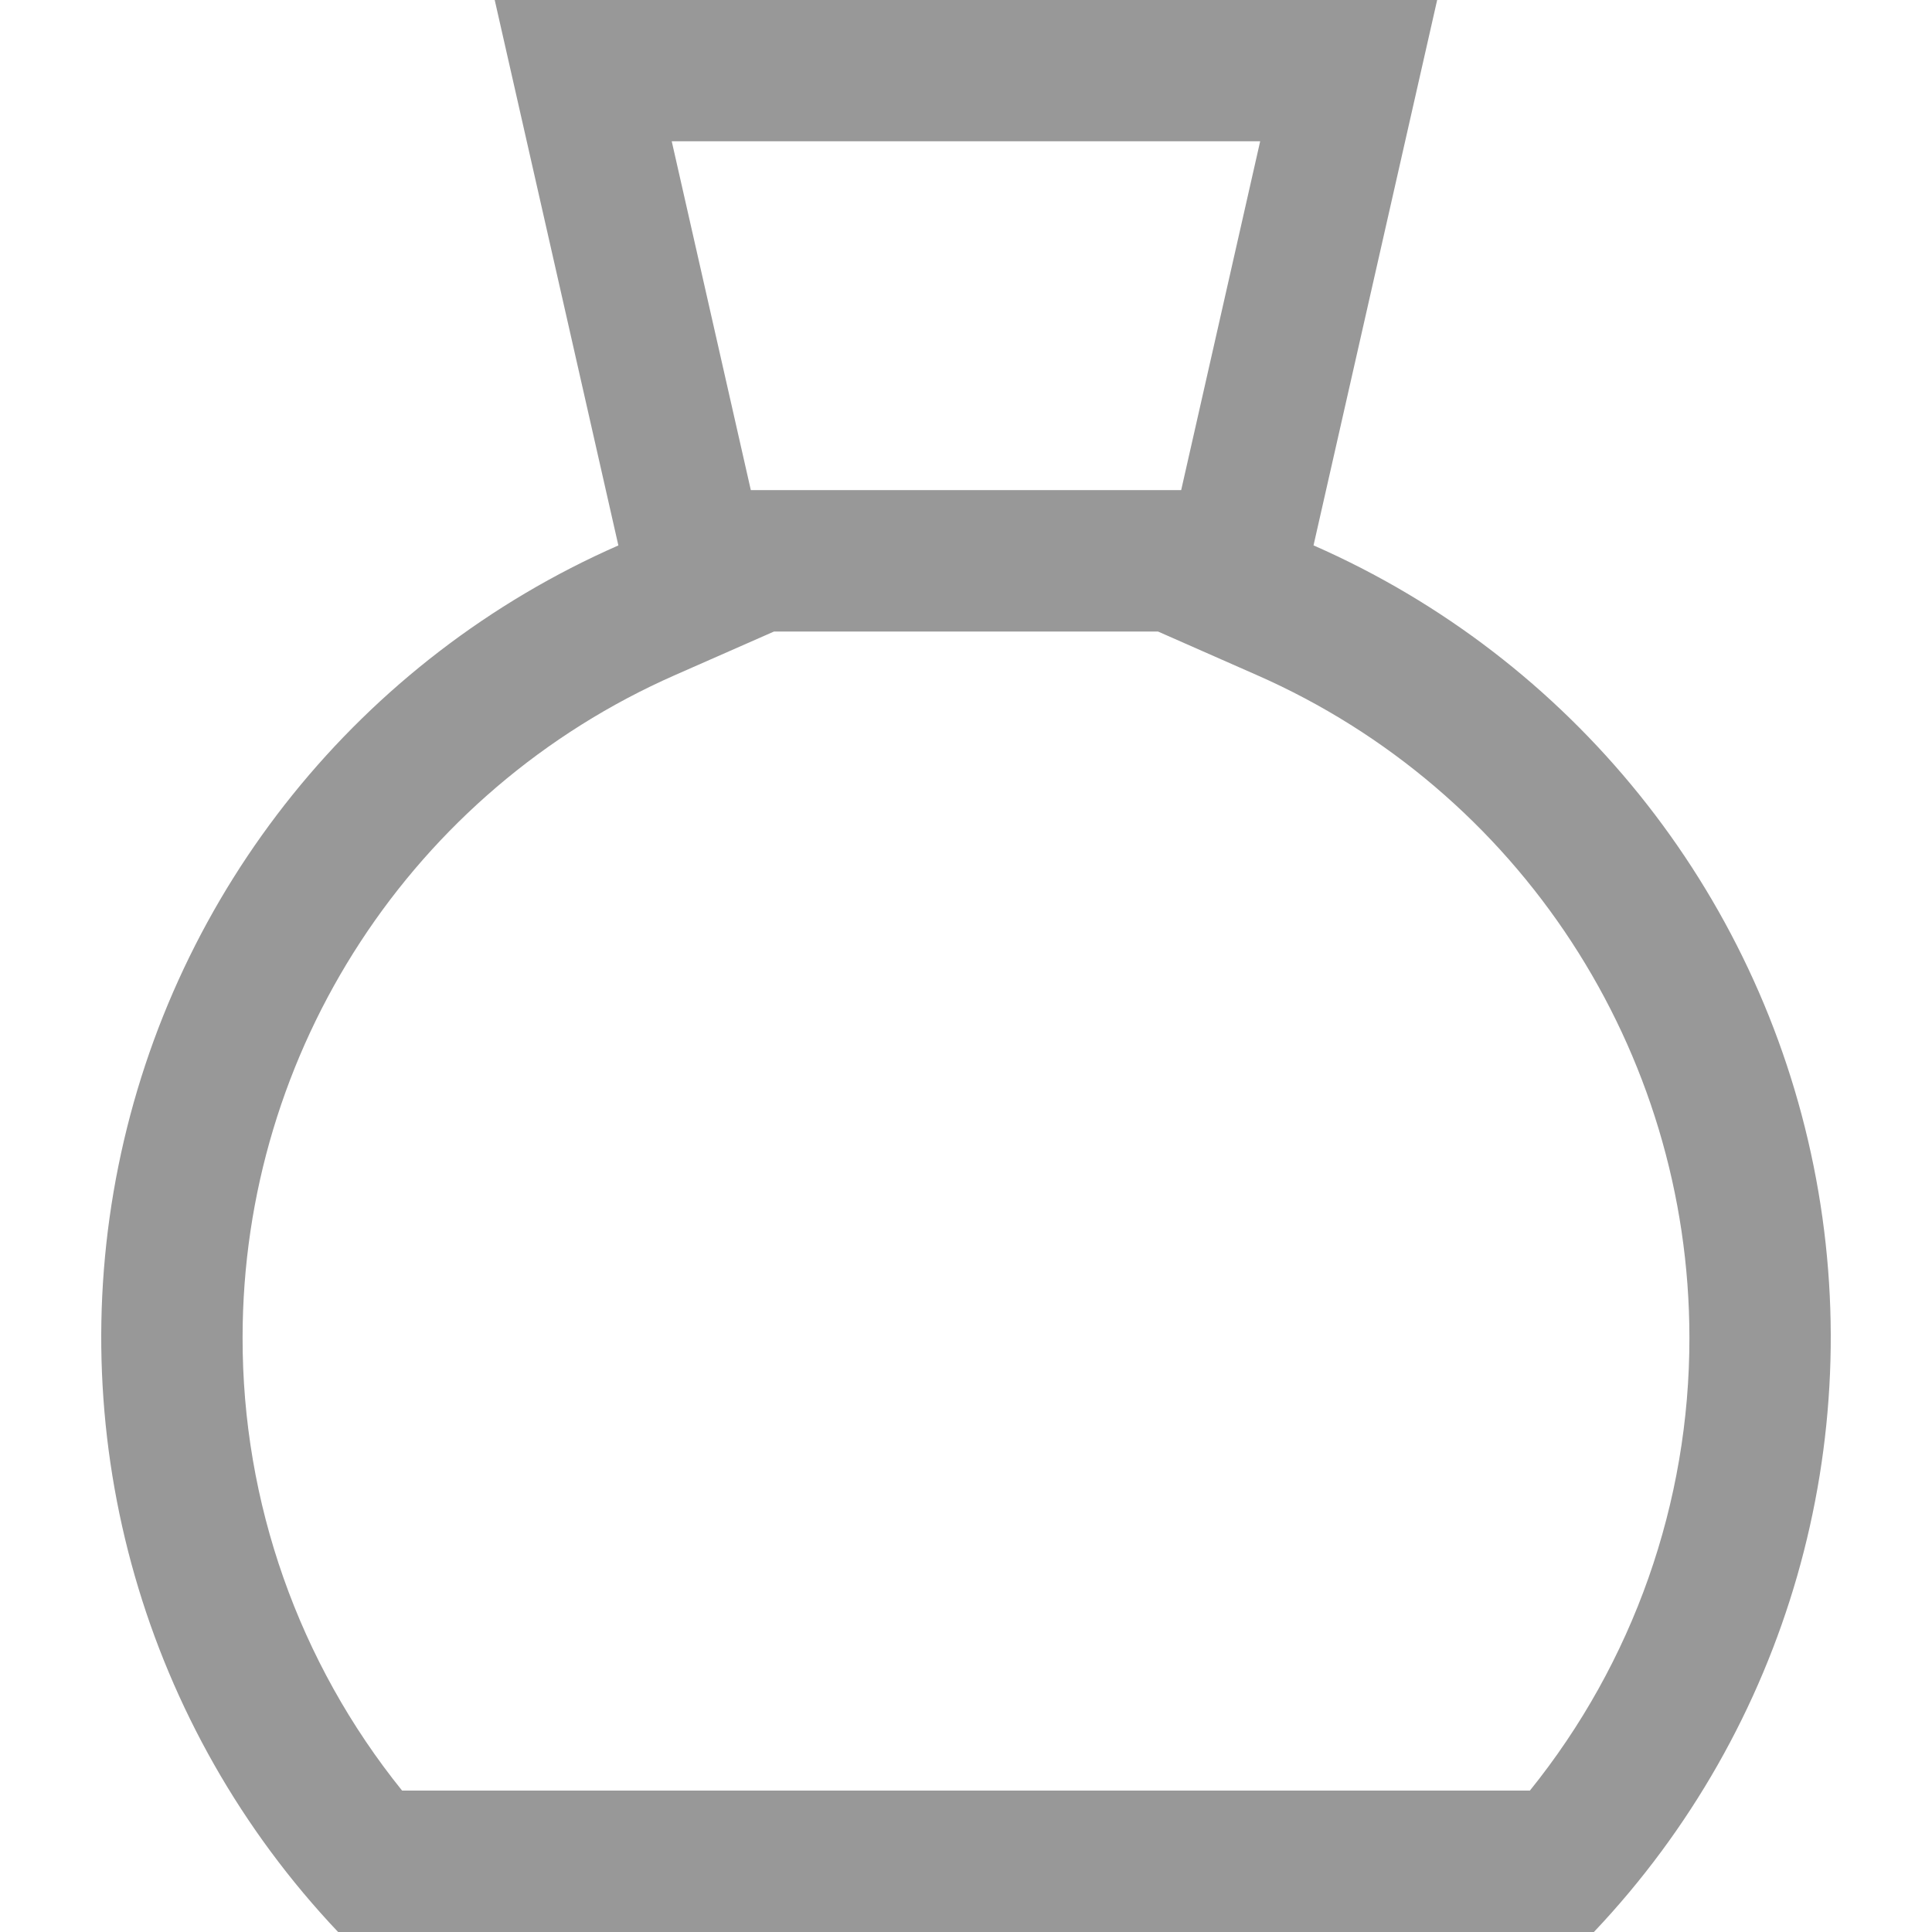
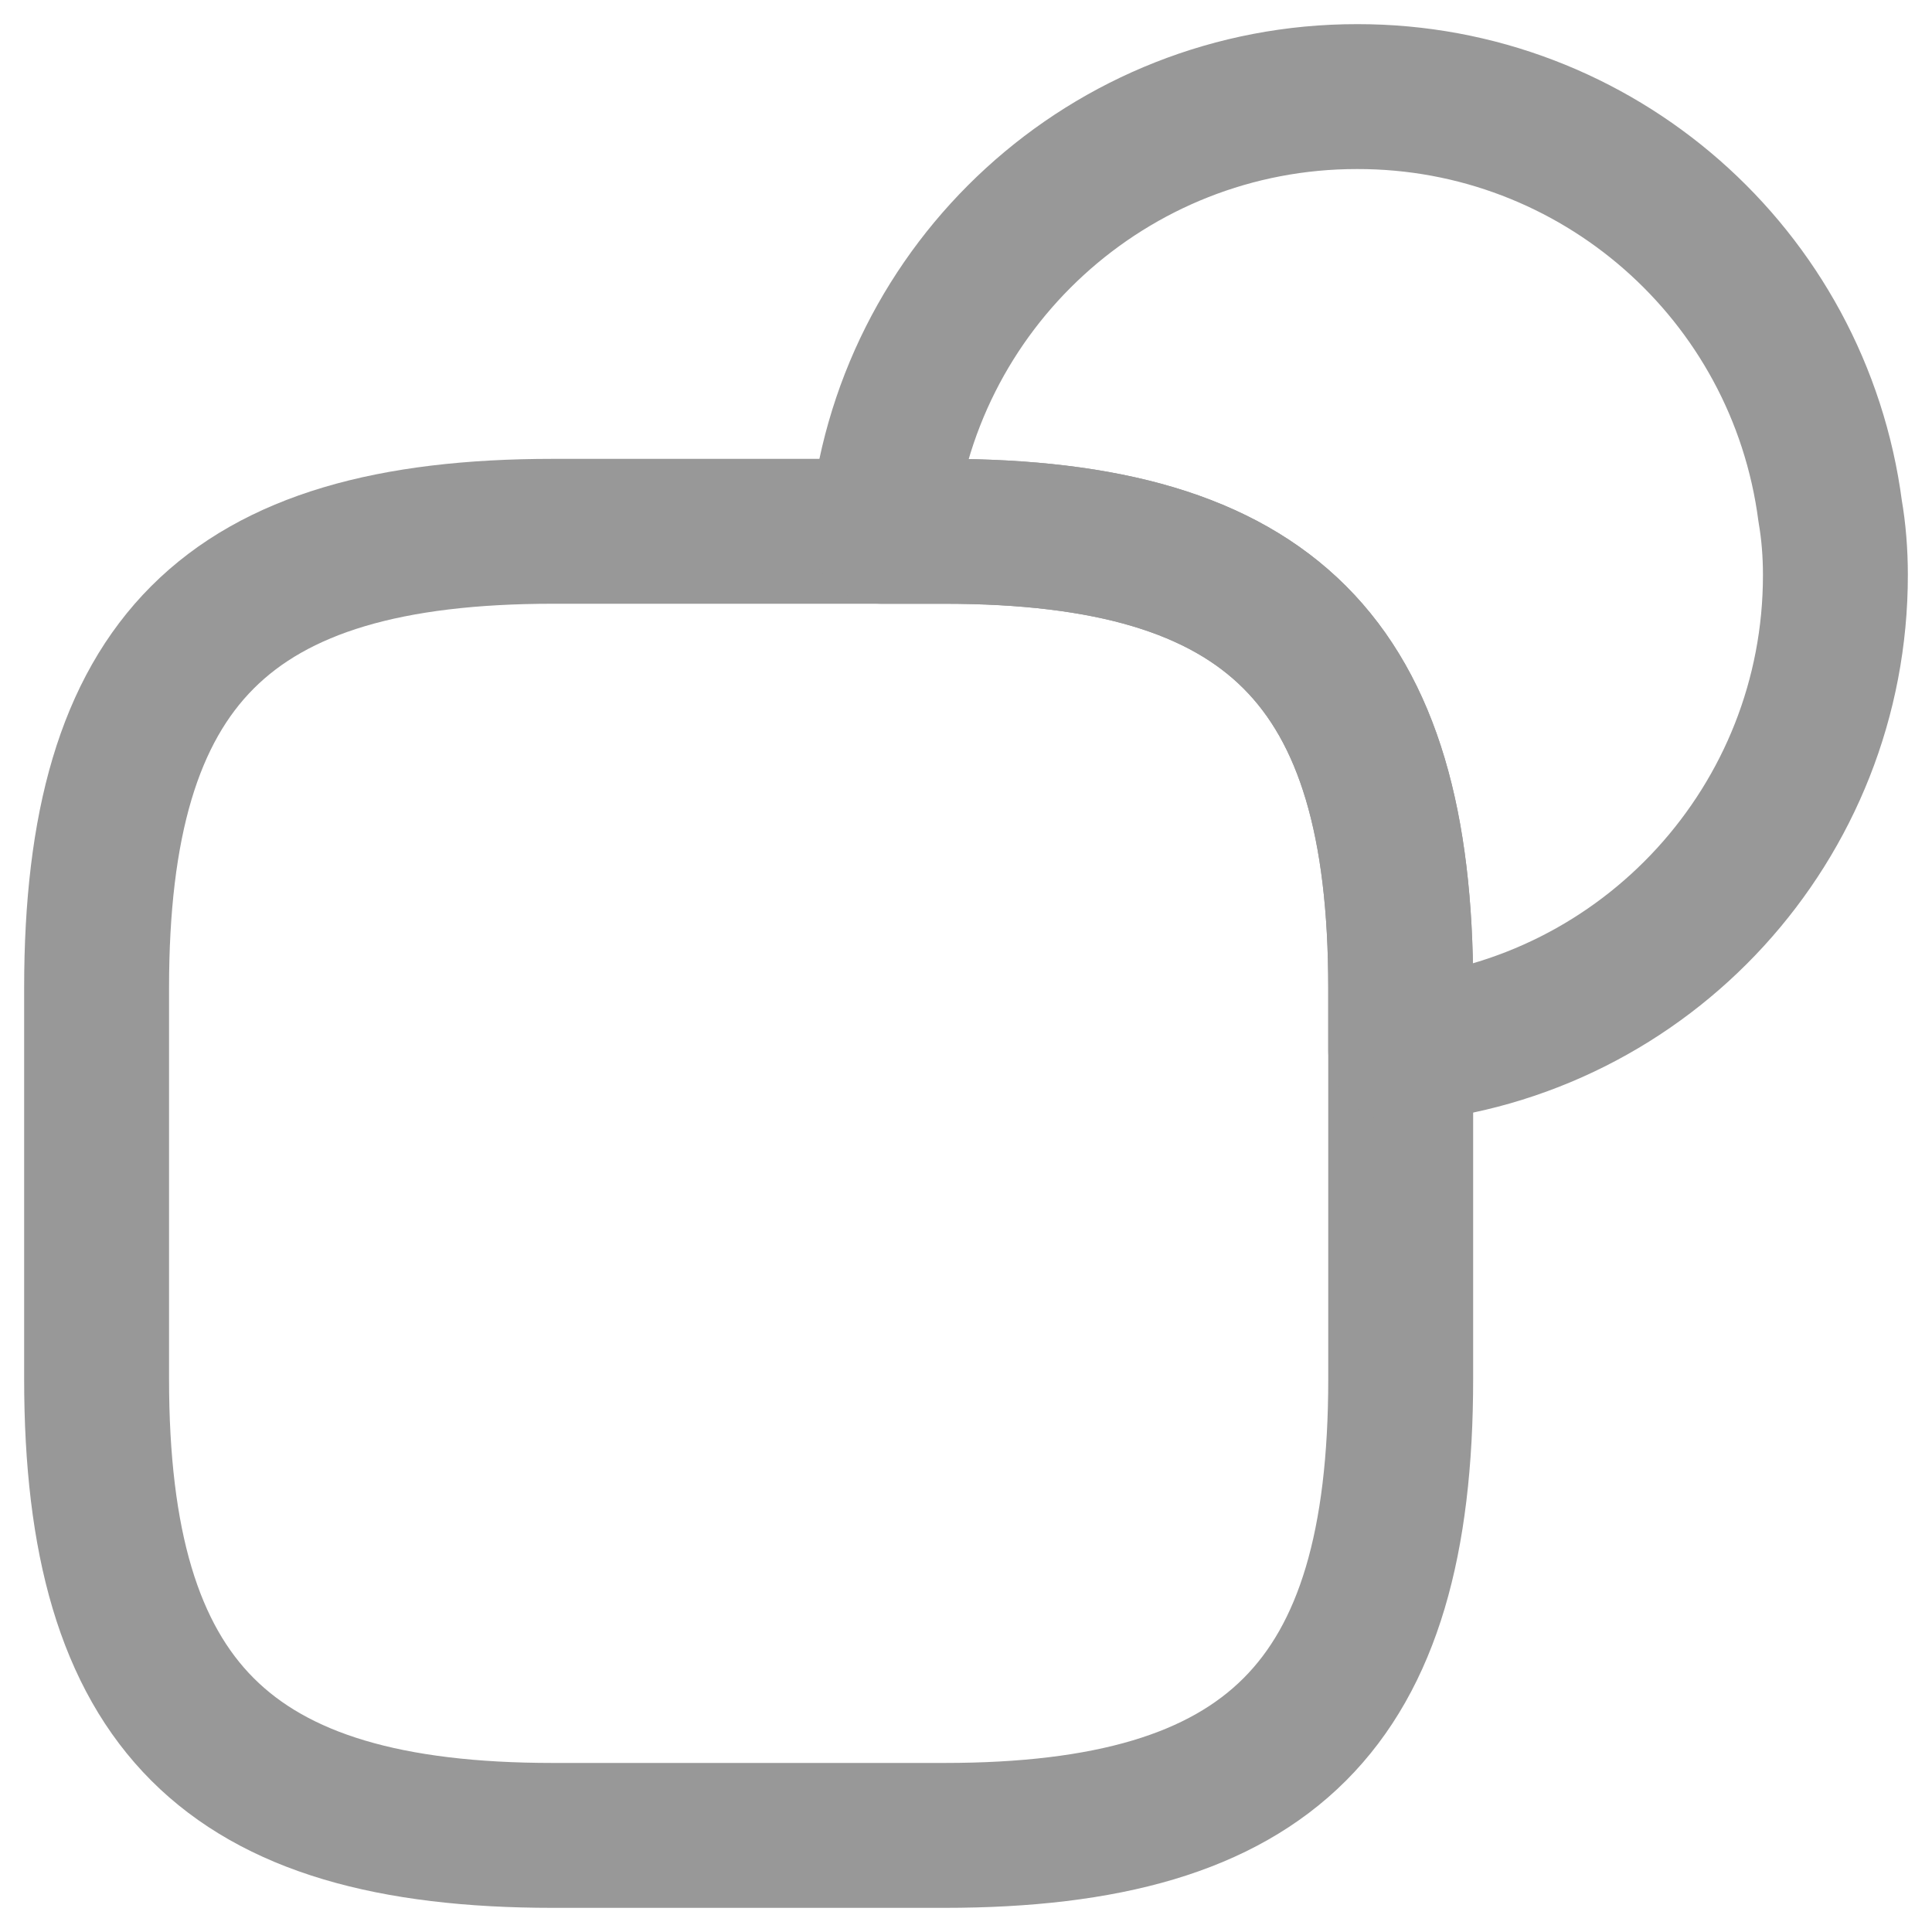
- <svg xmlns="http://www.w3.org/2000/svg" width="16" height="16" viewBox="0 0 16 16" fill="none">
-   <path d="M10.878 4.517 11.902 0H4.097l1.024 4.517A7.163 7.163 0 0 0 2.8 16h10.4a7.163 7.163 0 0 0-2.321-11.483zm-.442-3.346-.654 2.888H6.218L5.563 1.17h4.873zm2.233 13.658H3.33a5.962 5.962 0 0 1-1.321-3.753A5.996 5.996 0 0 1 5.592 5.59l.818-.36h3.18l.817.36a5.996 5.996 0 0 1 3.584 5.487 5.963 5.963 0 0 1-1.322 3.753z" fill="#989898" />
+ <svg xmlns="http://www.w3.org/2000/svg" width="20" height="20" viewBox="0 0 20 20" fill="none">
+   <path d="M14.5 10.225v4.05C14.5 17.65 13.15 19 9.775 19h-4.05C2.35 19 1 17.65 1 14.275v-4.05C1 6.85 2.35 5.5 5.725 5.5h4.05c3.375 0 4.725 1.35 4.725 4.725z" stroke="#989898" stroke-width="1.5" stroke-linecap="round" stroke-linejoin="round" />
+   <path d="M19 5.95a4.937 4.937 0 0 1-4.5 4.923v-.648C14.5 6.85 13.15 5.5 9.775 5.5h-.648A4.937 4.937 0 0 1 14.05 1a4.93 4.93 0 0 1 4.896 4.293c.036.207.054.432.054.657v0z" stroke="#989898" stroke-width="1.5" stroke-linecap="round" stroke-linejoin="round" />
</svg>
